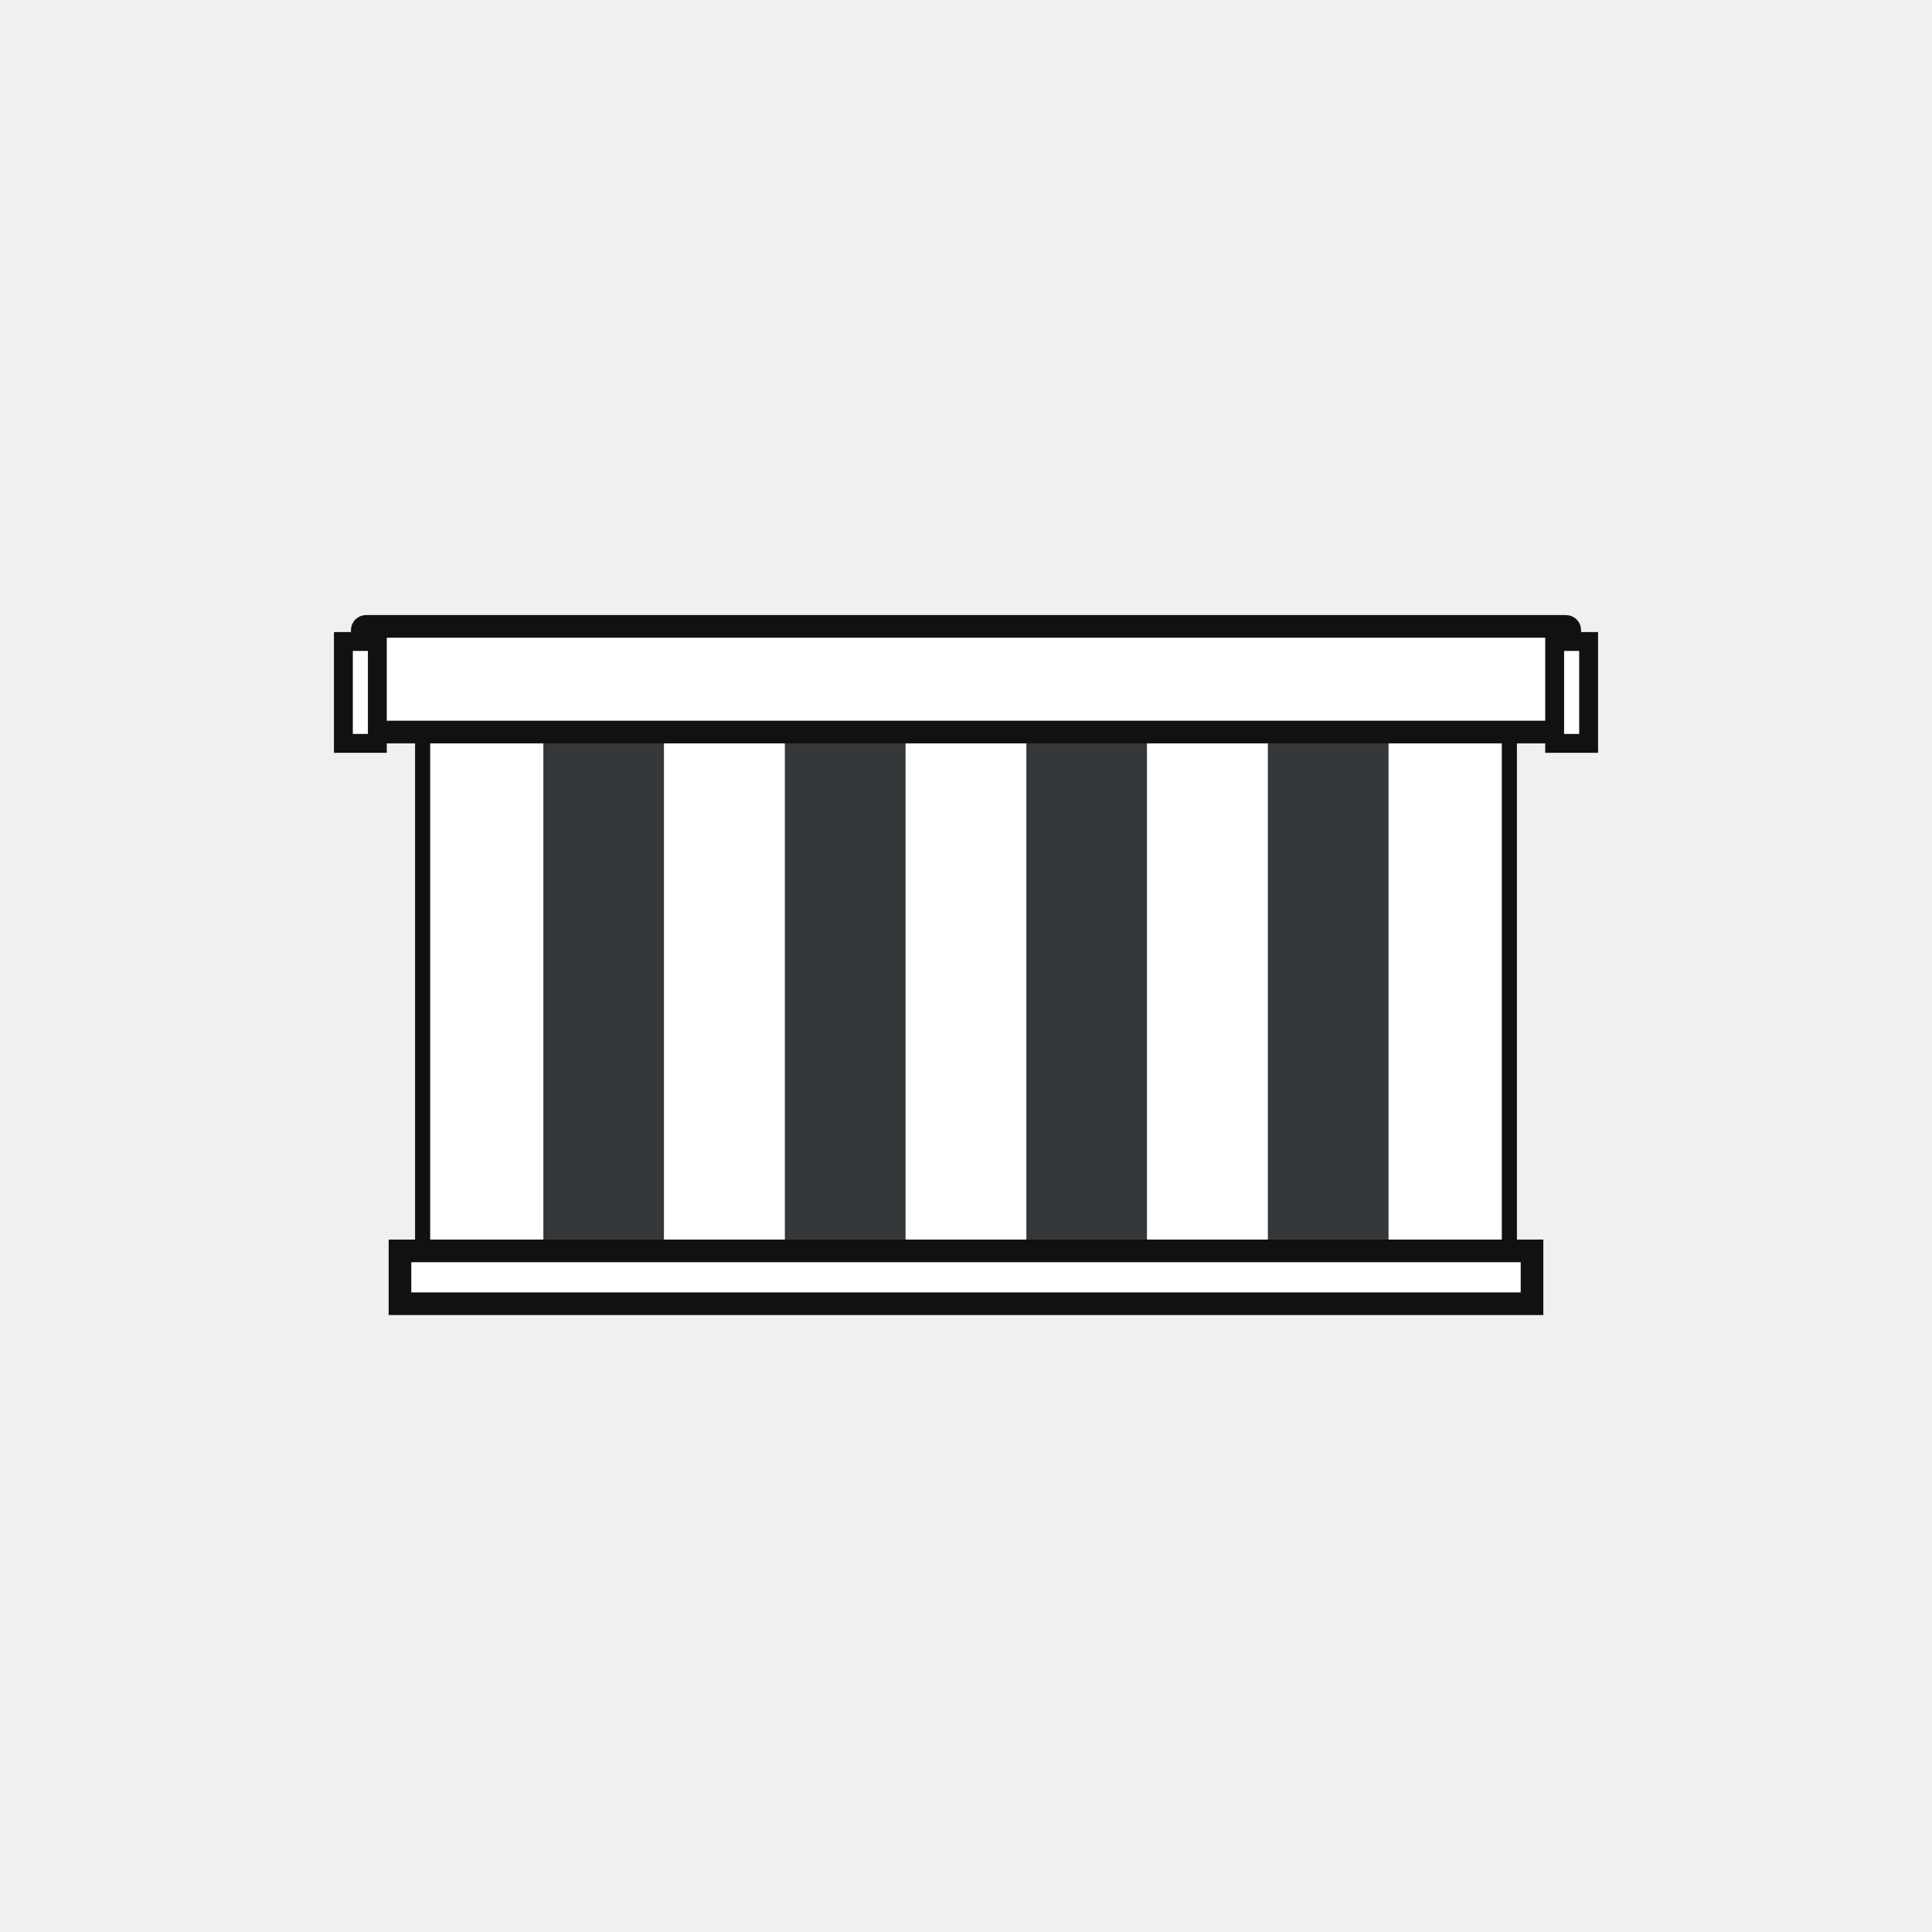
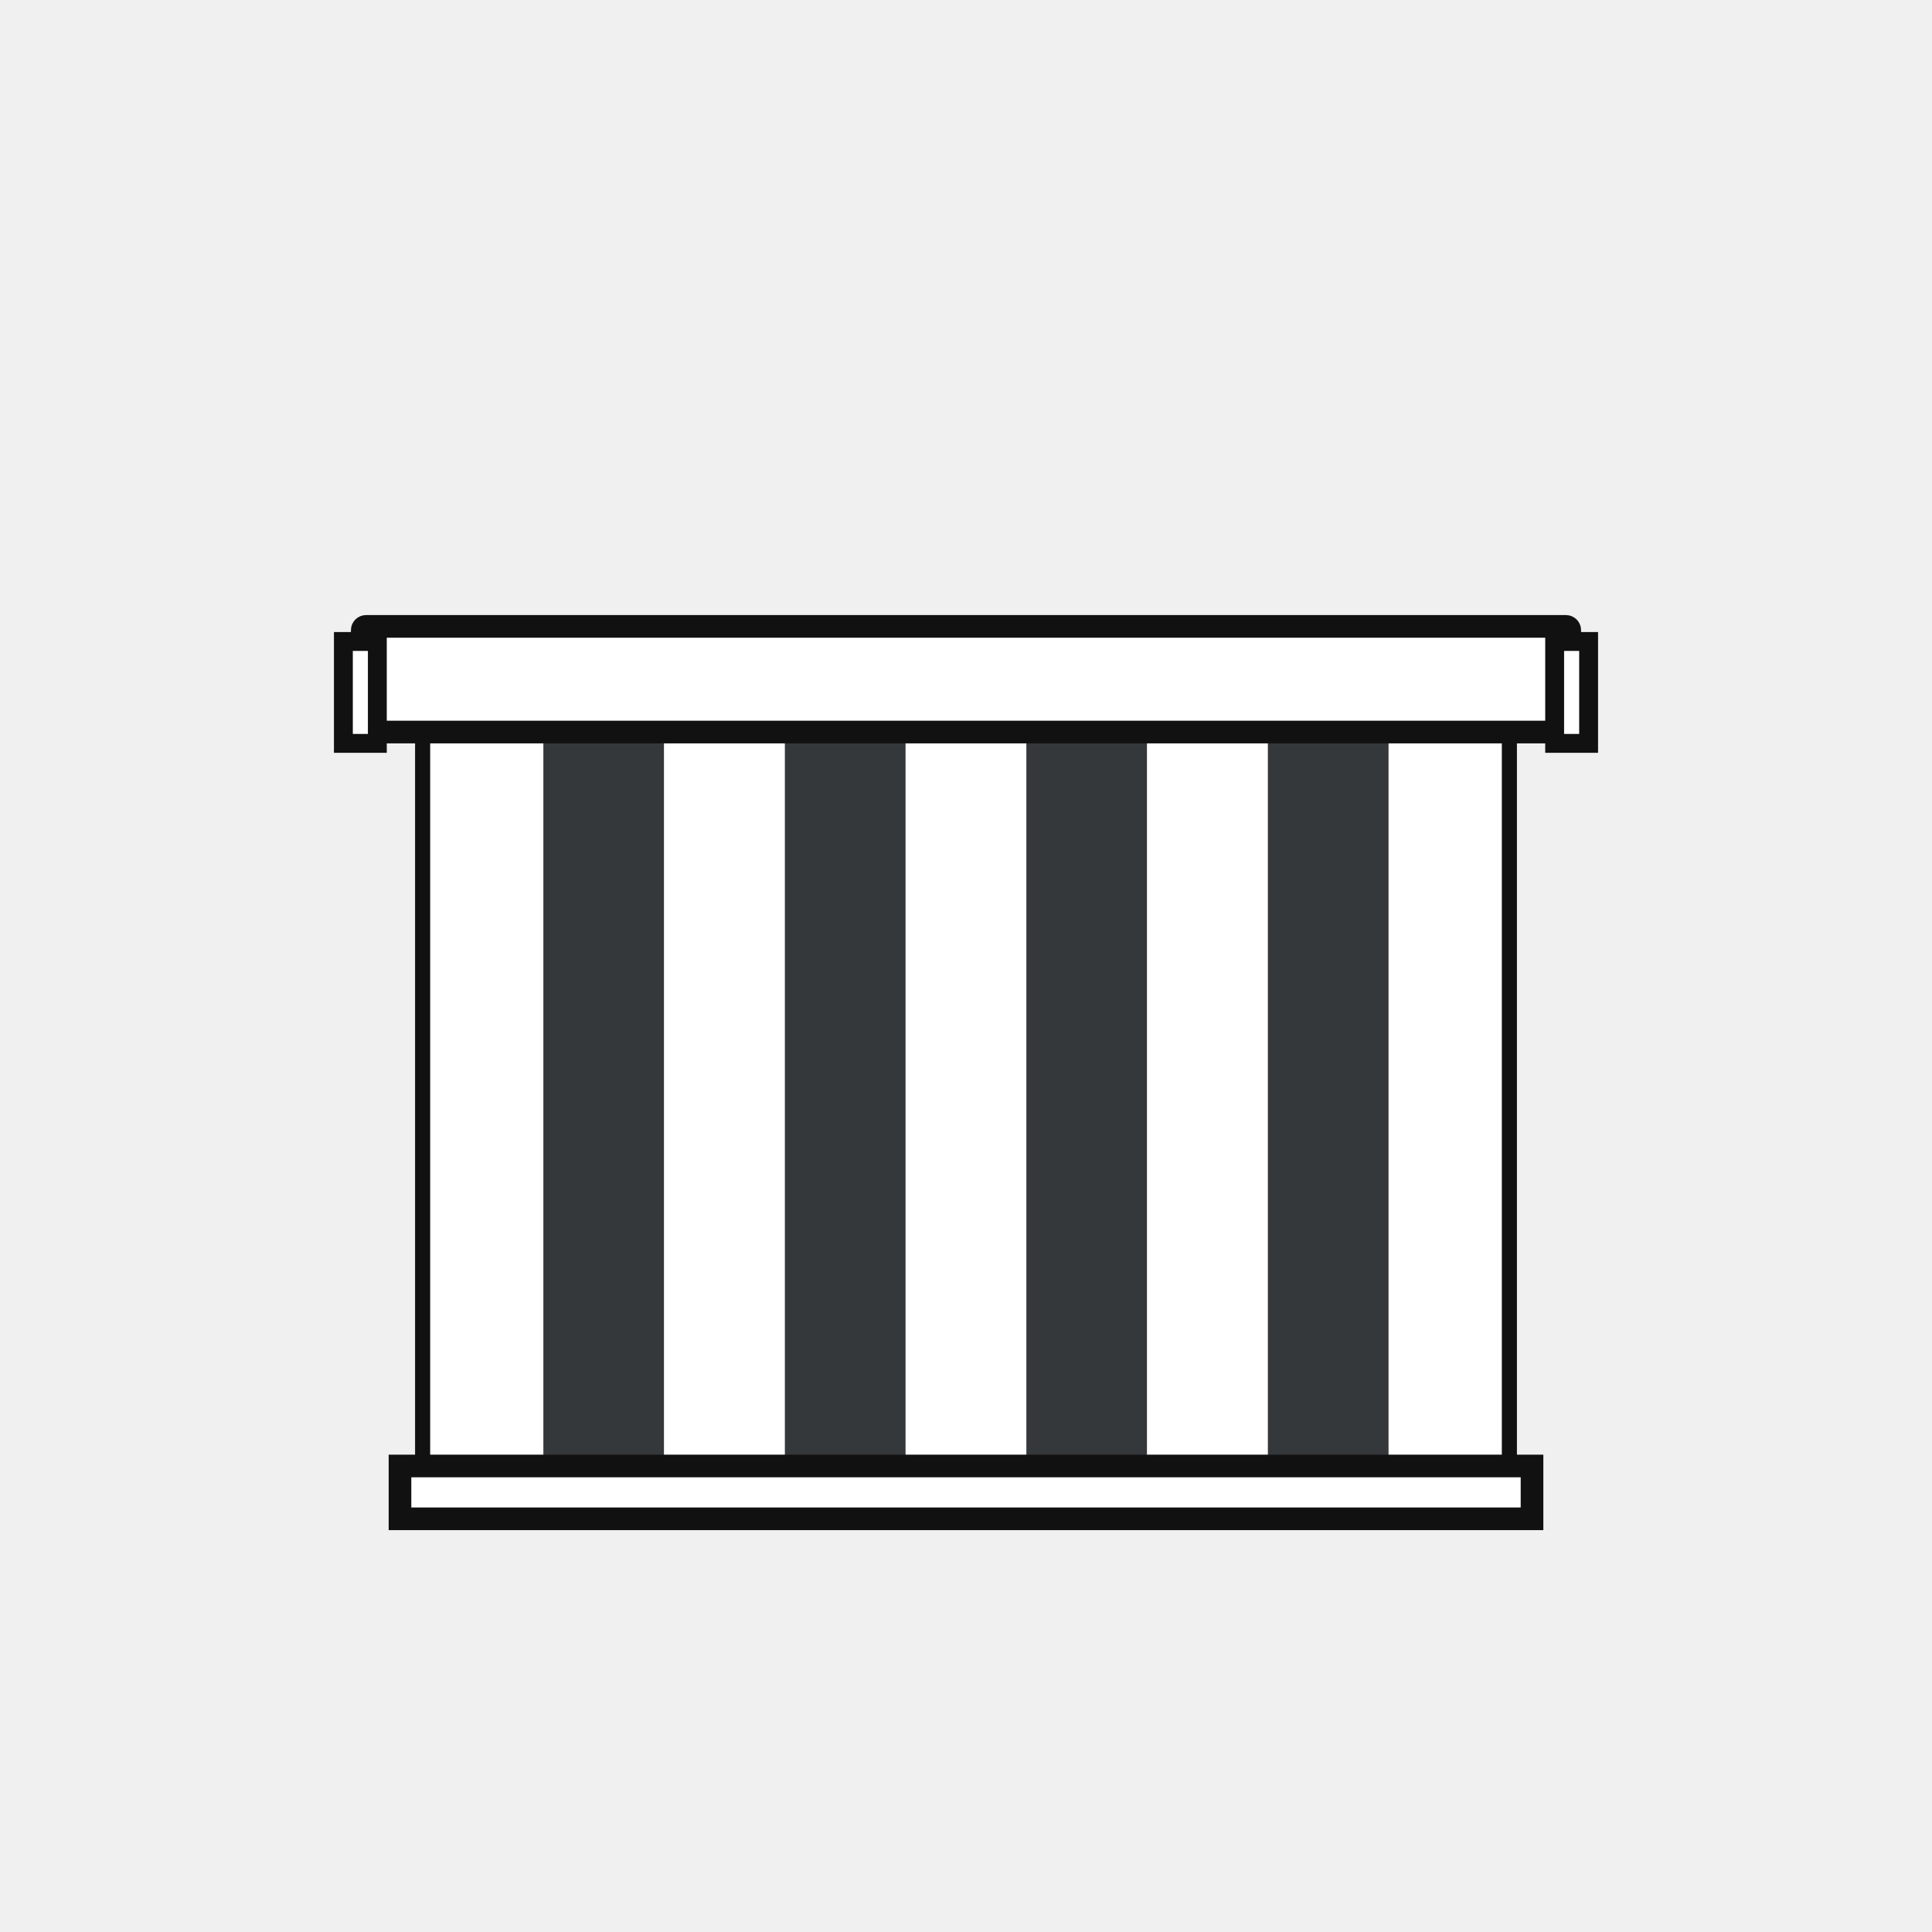
<svg xmlns="http://www.w3.org/2000/svg" width="512" height="512" viewBox="0 0 512 512">
  <g>
-     <rect x="112" y="190" width="32" height="143.5" fill="#FFFFFF" />
-     <rect x="144" y="190" width="32" height="143.5" fill="#34383A" />
-     <rect x="176" y="190" width="32" height="143.5" fill="#FFFFFF" />
-     <rect x="208" y="190" width="32" height="143.5" fill="#34383A" />
-     <rect x="240" y="190" width="32" height="143.5" fill="#FFFFFF" />
-     <rect x="272" y="190" width="32" height="143.5" fill="#34383A" />
-     <rect x="304" y="190" width="32" height="143.5" fill="#FFFFFF" />
-     <rect x="336" y="190" width="32" height="143.5" fill="#34383A" />
-     <rect x="368" y="190" width="32" height="143.5" fill="#FFFFFF" />
+     <rect x="112" y="190" width="32" height="200.5" fill="#FFFFFF" />
+     <rect x="144" y="190" width="32" height="200.5" fill="#34383A" />
+     <rect x="176" y="190" width="32" height="200.5" fill="#FFFFFF" />
+     <rect x="208" y="190" width="32" height="200.5" fill="#34383A" />
+     <rect x="240" y="190" width="32" height="200.5" fill="#FFFFFF" />
+     <rect x="272" y="190" width="32" height="200.5" fill="#34383A" />
+     <rect x="304" y="190" width="32" height="200.5" fill="#FFFFFF" />
+     <rect x="336" y="190" width="32" height="200.5" fill="#34383A" />
+     <rect x="368" y="190" width="32" height="200.5" fill="#FFFFFF" />
  </g>
-   <path d="M112 190 V333.5 M400 190 V333.5" fill="none" stroke="#111111" stroke-width="4" />
+   <path d="M112 190 V390.5 M400 190 V390.5" fill="none" stroke="#111111" stroke-width="4" />
  <rect x="96" y="166" width="320" height="28" rx="1" fill="#FFFFFF" stroke="#111111" stroke-width="6" />
  <rect x="91" y="170" width="9" height="27" fill="#FFFFFF" stroke="#111111" stroke-width="5" />
  <rect x="412" y="170" width="9" height="27" fill="#FFFFFF" stroke="#111111" stroke-width="5" />
-   <rect x="106" y="331.5" width="300" height="14" fill="#FFFFFF" stroke="#111111" stroke-width="6" />
+   <rect x="106" y="388.5" width="300" height="14" fill="#FFFFFF" stroke="#111111" stroke-width="6" />
</svg>
